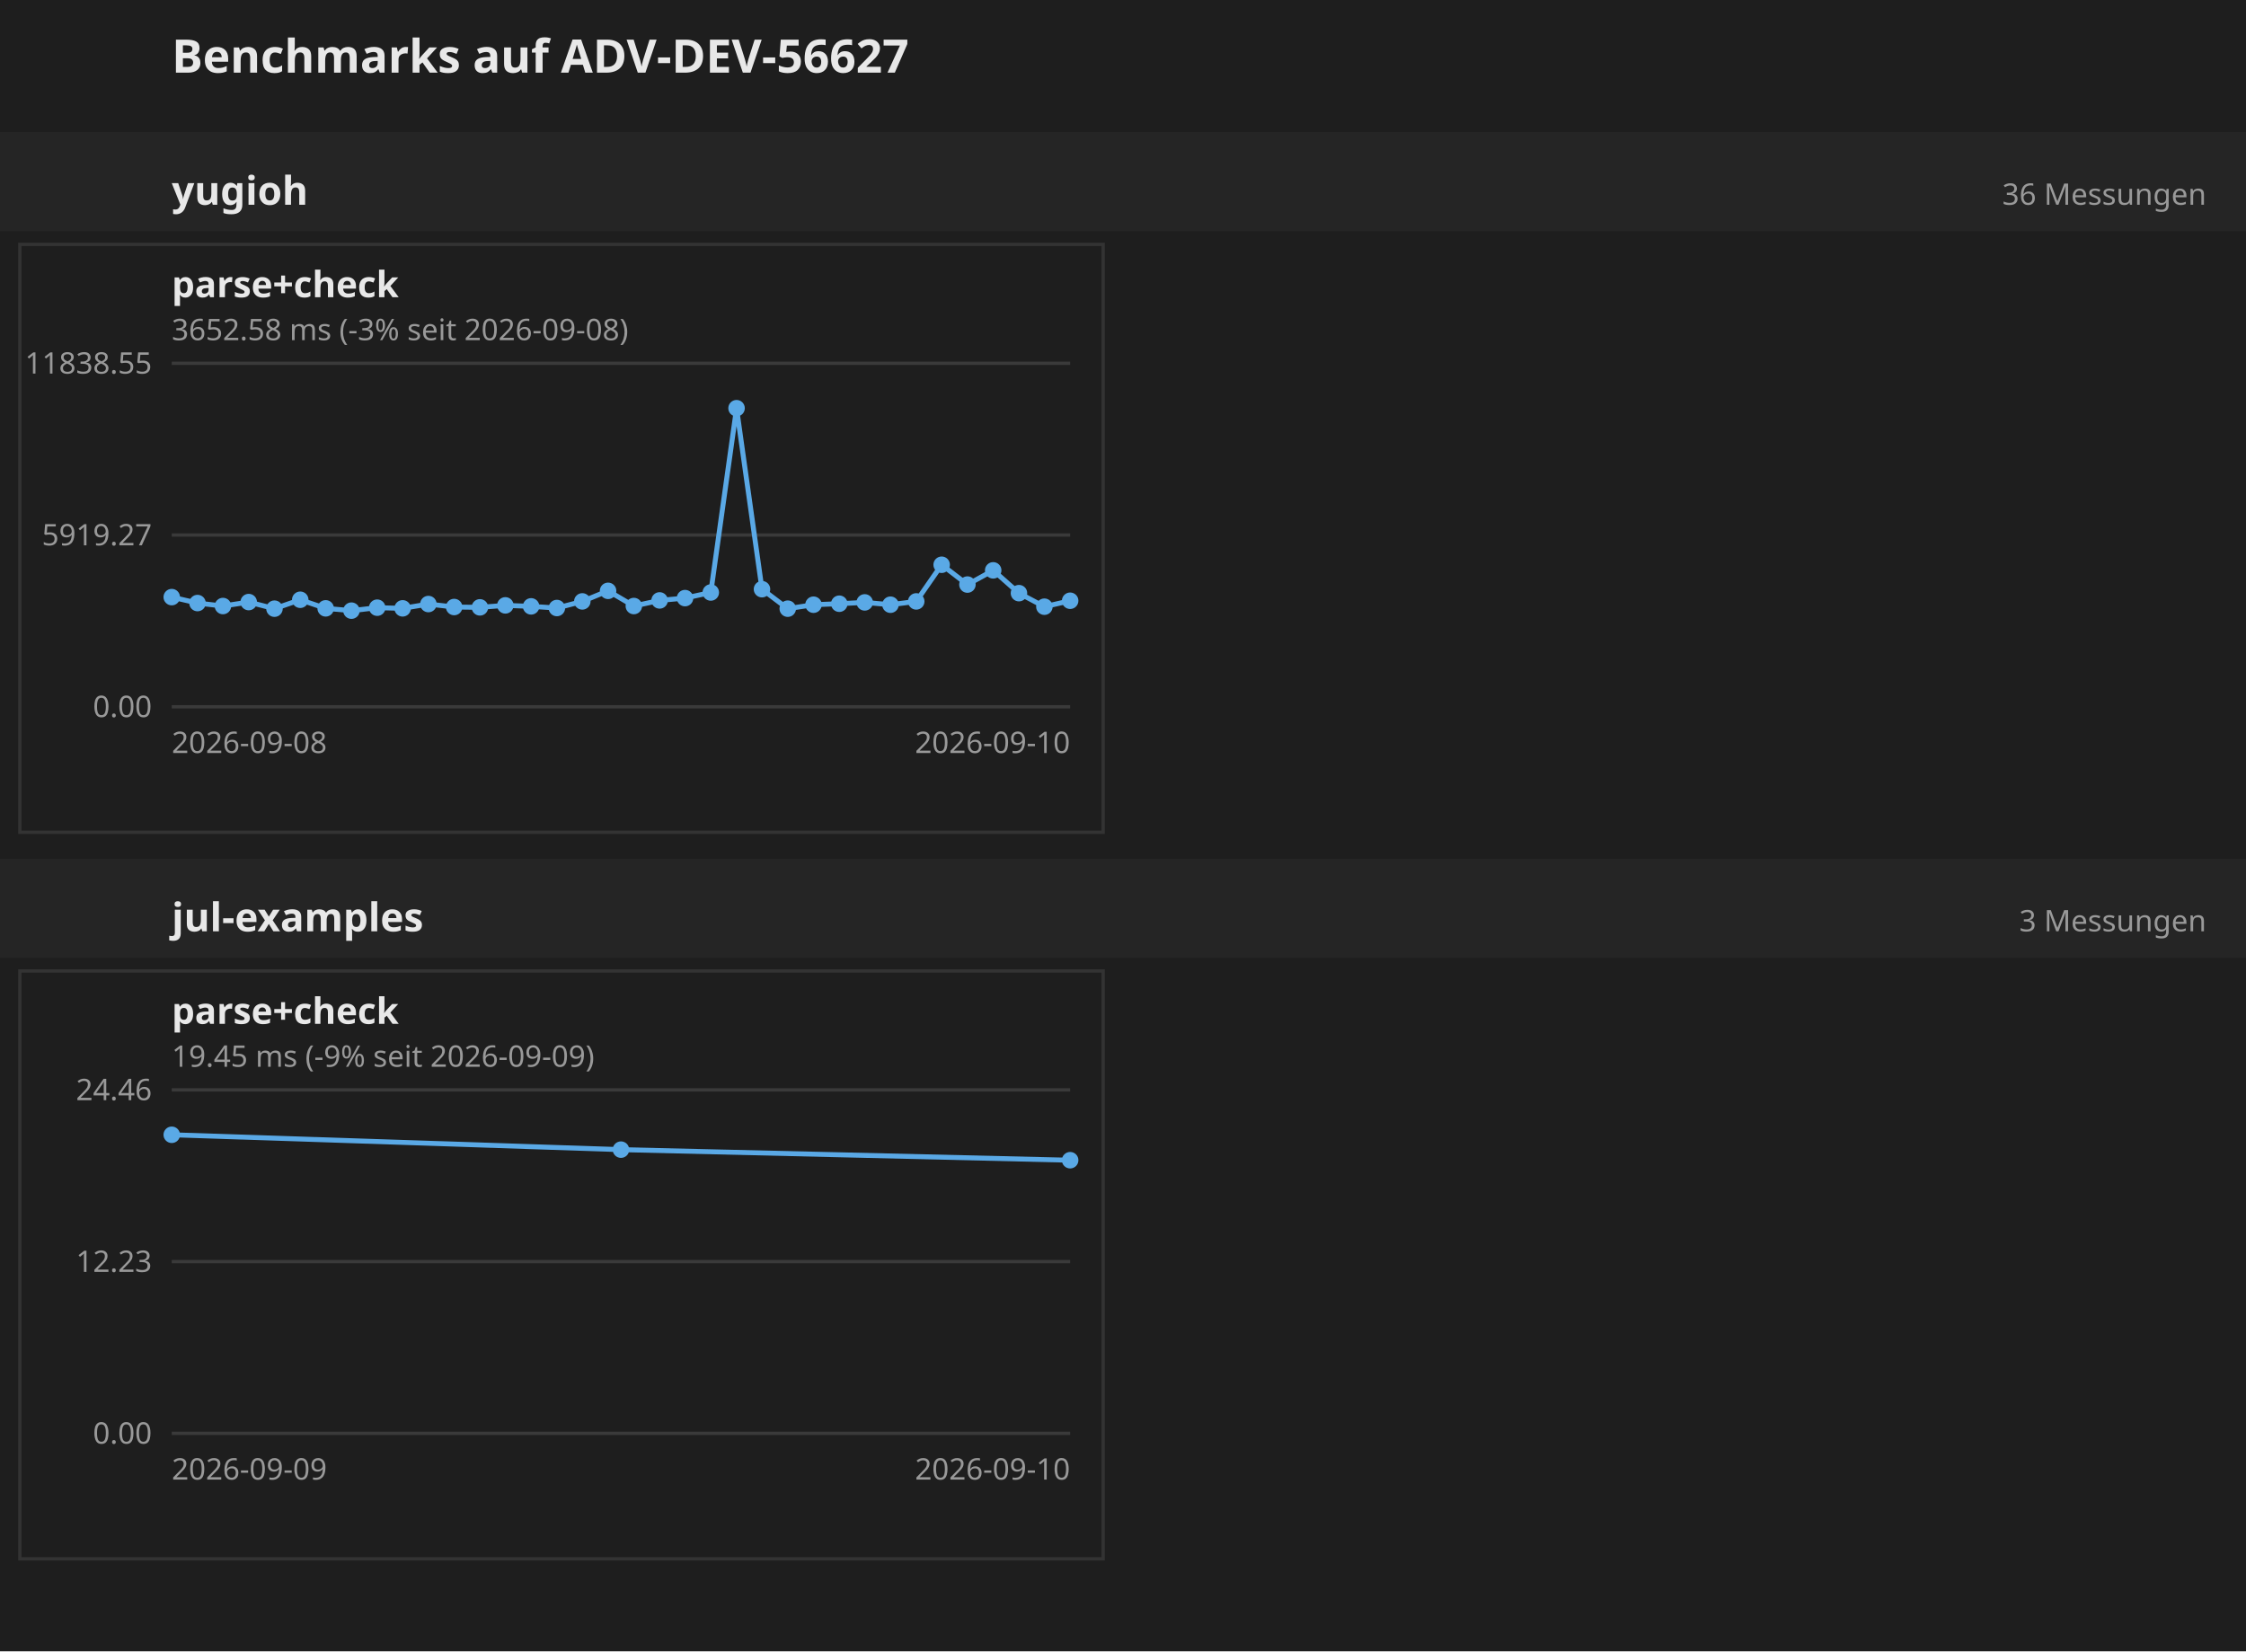
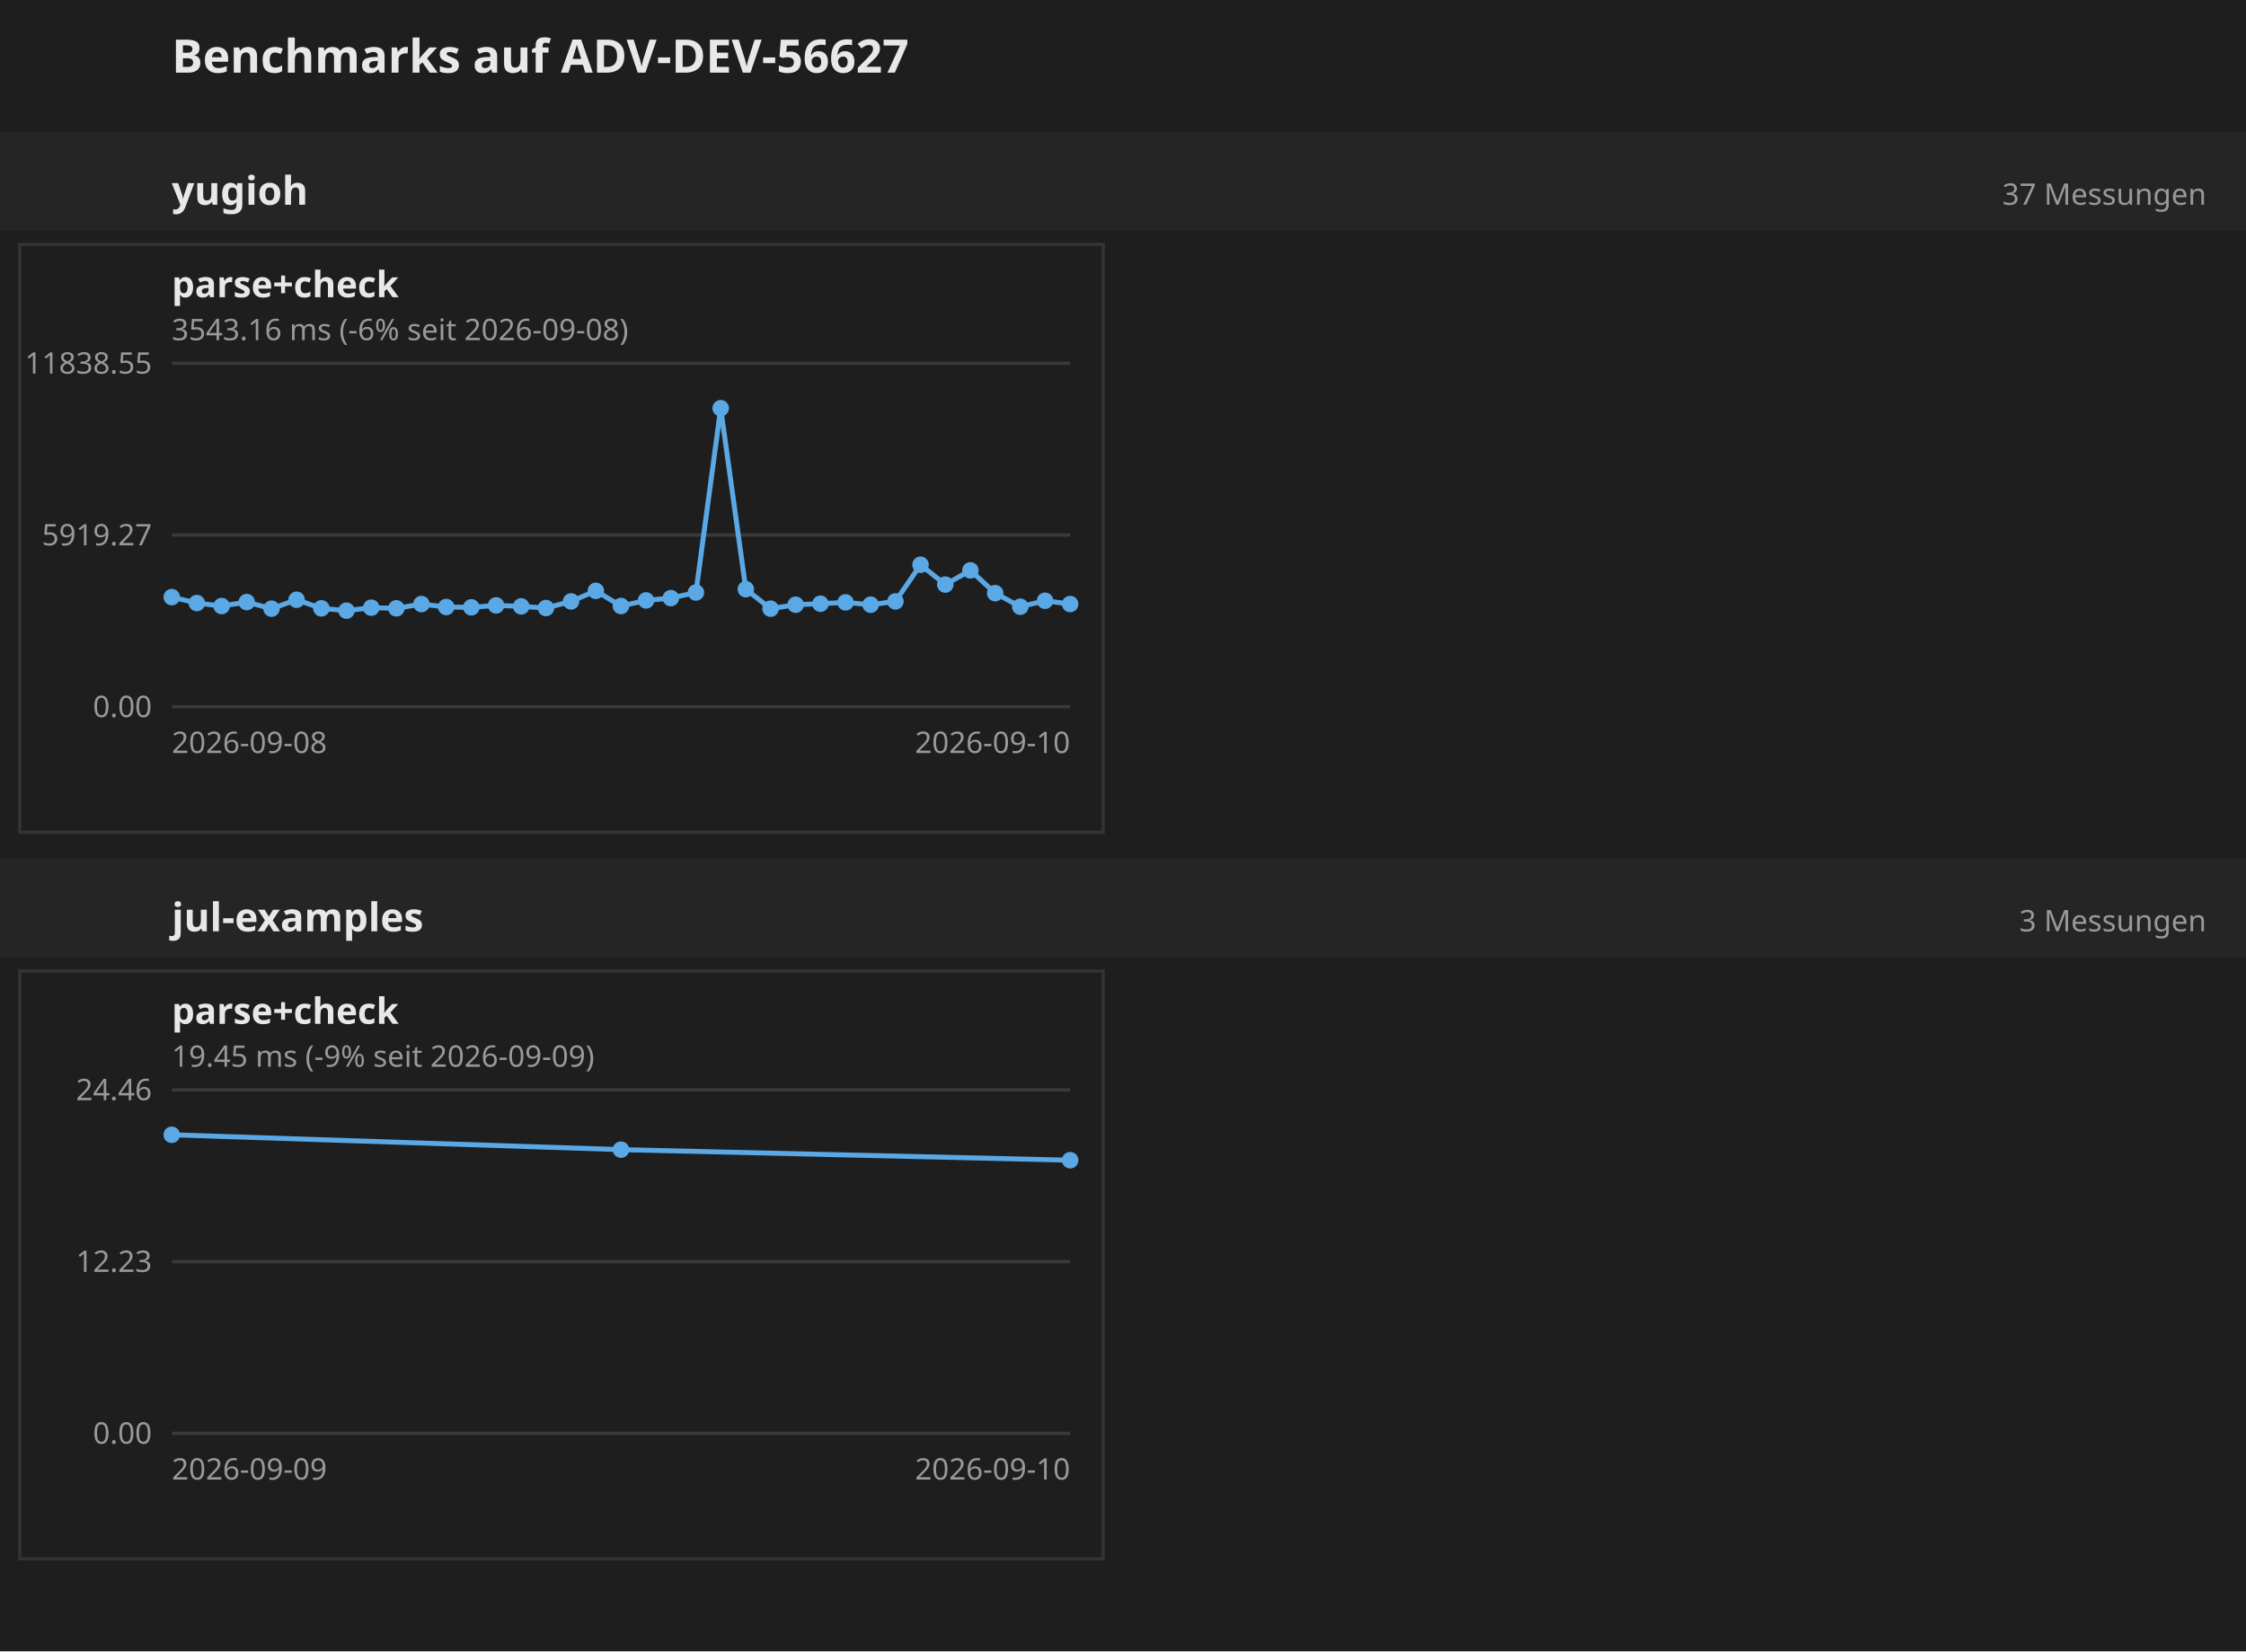
<svg xmlns="http://www.w3.org/2000/svg" width="680" height="500" font-family="sans-serif">
  <rect width="680" height="500" fill="#1e1e1e" />
  <text x="52" y="22" font-size="14" font-weight="bold" fill="#e8e8e8">Benchmarks auf ADV-DEV-56627</text>
  <g transform="translate(0 40)">
    <rect x="0" y="0" width="680" height="30" fill="#252525" />
    <text x="52" y="22" font-size="12" font-weight="bold" fill="#e8e8e8">yugioh</text>
-     <text x="668" y="22" text-anchor="end" font-size="9" fill="#999">36 Messungen</text>
+     <text x="668" y="22" text-anchor="end" font-size="9" fill="#999">37 Messungen</text>
    <g transform="translate(0 30)">
      <g transform="translate(0 0)">
        <rect x="6" y="4" width="328" height="178" fill="none" stroke="#333" />
        <text x="52" y="20" font-size="11" font-weight="bold" fill="#e8e8e8">parse+check</text>
-         <text x="52" y="33" font-size="9" fill="#999">3652.58 ms (-3% seit 2026-09-08)</text>
+         <text x="52" y="33" font-size="9" fill="#999">3543.16 ms (-6% seit 2026-09-08)</text>
        <line x1="52" y1="144.0" x2="324" y2="144.0" stroke="#3a3a3a" />
        <text x="46" y="144.0" text-anchor="end" dominant-baseline="middle" font-size="9" fill="#999">0.00</text>
        <line x1="52" y1="92.0" x2="324" y2="92.0" stroke="#3a3a3a" />
        <text x="46" y="92.0" text-anchor="end" dominant-baseline="middle" font-size="9" fill="#999">5919.27</text>
        <line x1="52" y1="40.0" x2="324" y2="40.0" stroke="#3a3a3a" />
        <text x="46" y="40.0" text-anchor="end" dominant-baseline="middle" font-size="9" fill="#999">11838.55</text>
        <text x="52" y="158" font-size="9" fill="#999">2026-09-08</text>
        <text x="324" y="158" text-anchor="end" font-size="9" fill="#999">2026-09-10</text>
-         <polyline fill="none" stroke="#5aa9e6" stroke-width="1.5" points="52.0,110.8 59.8,112.6 67.5,113.5 75.3,112.3 83.1,114.3 90.9,111.6 98.6,114.2 106.4,114.9 114.2,114.0 121.9,114.2 129.7,112.9 137.5,113.8 145.3,113.9 153.0,113.3 160.8,113.6 168.6,114.1 176.3,112.1 184.1,108.9 191.9,113.5 199.7,111.8 207.4,111.1 215.2,109.4 223.0,53.6 230.7,108.4 238.5,114.3 246.3,113.1 254.1,112.8 261.8,112.4 269.6,113.1 277.4,112.1 285.1,101.0 292.9,107.0 300.7,102.7 308.5,109.6 316.2,113.7 324.0,111.9" />
+         <polyline fill="none" stroke="#5aa9e6" stroke-width="1.5" points="52.0,110.8 59.6,112.6 67.1,113.5 74.7,112.3 82.2,114.3 89.8,111.6 97.3,114.2 104.9,114.9 112.4,114.0 120.0,114.2 127.6,112.9 135.1,113.8 142.7,113.9 150.2,113.3 157.8,113.6 165.3,114.1 172.9,112.1 180.4,108.9 188.0,113.5 195.6,111.8 203.1,111.1 210.7,109.4 218.2,53.6 225.8,108.4 233.3,114.3 240.9,113.1 248.4,112.8 256.0,112.4 263.6,113.1 271.1,112.1 278.7,101.0 286.2,107.0 293.8,102.7 301.3,109.6 308.9,113.7 316.4,111.9 324.0,112.9" />
        <circle cx="52.0" cy="110.8" r="2.5" fill="#5aa9e6" />
-         <circle cx="59.8" cy="112.6" r="2.5" fill="#5aa9e6" />
-         <circle cx="67.5" cy="113.5" r="2.5" fill="#5aa9e6" />
-         <circle cx="75.3" cy="112.3" r="2.5" fill="#5aa9e6" />
-         <circle cx="83.1" cy="114.3" r="2.5" fill="#5aa9e6" />
-         <circle cx="90.9" cy="111.6" r="2.5" fill="#5aa9e6" />
-         <circle cx="98.6" cy="114.2" r="2.5" fill="#5aa9e6" />
-         <circle cx="106.4" cy="114.9" r="2.5" fill="#5aa9e6" />
-         <circle cx="114.2" cy="114.0" r="2.5" fill="#5aa9e6" />
-         <circle cx="121.9" cy="114.2" r="2.5" fill="#5aa9e6" />
-         <circle cx="129.7" cy="112.9" r="2.5" fill="#5aa9e6" />
-         <circle cx="137.5" cy="113.8" r="2.5" fill="#5aa9e6" />
-         <circle cx="145.3" cy="113.9" r="2.5" fill="#5aa9e6" />
-         <circle cx="153.0" cy="113.3" r="2.5" fill="#5aa9e6" />
-         <circle cx="160.8" cy="113.6" r="2.5" fill="#5aa9e6" />
-         <circle cx="168.6" cy="114.1" r="2.5" fill="#5aa9e6" />
-         <circle cx="176.3" cy="112.1" r="2.5" fill="#5aa9e6" />
-         <circle cx="184.1" cy="108.9" r="2.5" fill="#5aa9e6" />
-         <circle cx="191.9" cy="113.5" r="2.5" fill="#5aa9e6" />
-         <circle cx="199.7" cy="111.8" r="2.5" fill="#5aa9e6" />
-         <circle cx="207.4" cy="111.1" r="2.5" fill="#5aa9e6" />
-         <circle cx="215.2" cy="109.4" r="2.5" fill="#5aa9e6" />
-         <circle cx="223.0" cy="53.6" r="2.5" fill="#5aa9e6" />
-         <circle cx="230.7" cy="108.4" r="2.5" fill="#5aa9e6" />
-         <circle cx="238.5" cy="114.3" r="2.5" fill="#5aa9e6" />
-         <circle cx="246.3" cy="113.1" r="2.5" fill="#5aa9e6" />
-         <circle cx="254.1" cy="112.8" r="2.5" fill="#5aa9e6" />
-         <circle cx="261.8" cy="112.4" r="2.5" fill="#5aa9e6" />
-         <circle cx="269.6" cy="113.1" r="2.5" fill="#5aa9e6" />
-         <circle cx="277.4" cy="112.1" r="2.5" fill="#5aa9e6" />
-         <circle cx="285.1" cy="101.0" r="2.5" fill="#5aa9e6" />
-         <circle cx="292.9" cy="107.0" r="2.5" fill="#5aa9e6" />
-         <circle cx="300.7" cy="102.7" r="2.5" fill="#5aa9e6" />
-         <circle cx="308.5" cy="109.6" r="2.5" fill="#5aa9e6" />
-         <circle cx="316.2" cy="113.7" r="2.5" fill="#5aa9e6" />
-         <circle cx="324.0" cy="111.9" r="2.5" fill="#5aa9e6" />
+         <circle cx="59.6" cy="112.6" r="2.5" fill="#5aa9e6" />
+         <circle cx="67.1" cy="113.5" r="2.5" fill="#5aa9e6" />
+         <circle cx="74.7" cy="112.3" r="2.5" fill="#5aa9e6" />
+         <circle cx="82.2" cy="114.3" r="2.5" fill="#5aa9e6" />
+         <circle cx="89.8" cy="111.6" r="2.5" fill="#5aa9e6" />
+         <circle cx="97.3" cy="114.2" r="2.5" fill="#5aa9e6" />
+         <circle cx="104.9" cy="114.9" r="2.5" fill="#5aa9e6" />
+         <circle cx="112.4" cy="114.0" r="2.5" fill="#5aa9e6" />
+         <circle cx="120.0" cy="114.2" r="2.5" fill="#5aa9e6" />
+         <circle cx="127.6" cy="112.9" r="2.5" fill="#5aa9e6" />
+         <circle cx="135.1" cy="113.8" r="2.5" fill="#5aa9e6" />
+         <circle cx="142.7" cy="113.9" r="2.5" fill="#5aa9e6" />
+         <circle cx="150.2" cy="113.3" r="2.5" fill="#5aa9e6" />
+         <circle cx="157.8" cy="113.6" r="2.5" fill="#5aa9e6" />
+         <circle cx="165.3" cy="114.1" r="2.5" fill="#5aa9e6" />
+         <circle cx="172.9" cy="112.1" r="2.5" fill="#5aa9e6" />
+         <circle cx="180.4" cy="108.9" r="2.5" fill="#5aa9e6" />
+         <circle cx="188.0" cy="113.5" r="2.5" fill="#5aa9e6" />
+         <circle cx="195.6" cy="111.8" r="2.5" fill="#5aa9e6" />
+         <circle cx="203.1" cy="111.1" r="2.5" fill="#5aa9e6" />
+         <circle cx="210.7" cy="109.4" r="2.5" fill="#5aa9e6" />
+         <circle cx="218.2" cy="53.6" r="2.5" fill="#5aa9e6" />
+         <circle cx="225.8" cy="108.4" r="2.5" fill="#5aa9e6" />
+         <circle cx="233.3" cy="114.3" r="2.5" fill="#5aa9e6" />
+         <circle cx="240.9" cy="113.1" r="2.5" fill="#5aa9e6" />
+         <circle cx="248.4" cy="112.8" r="2.5" fill="#5aa9e6" />
+         <circle cx="256.0" cy="112.4" r="2.5" fill="#5aa9e6" />
+         <circle cx="263.6" cy="113.1" r="2.5" fill="#5aa9e6" />
+         <circle cx="271.1" cy="112.1" r="2.5" fill="#5aa9e6" />
+         <circle cx="278.7" cy="101.0" r="2.5" fill="#5aa9e6" />
+         <circle cx="286.2" cy="107.0" r="2.5" fill="#5aa9e6" />
+         <circle cx="293.8" cy="102.7" r="2.5" fill="#5aa9e6" />
+         <circle cx="301.3" cy="109.6" r="2.5" fill="#5aa9e6" />
+         <circle cx="308.9" cy="113.7" r="2.5" fill="#5aa9e6" />
+         <circle cx="316.4" cy="111.9" r="2.5" fill="#5aa9e6" />
+         <circle cx="324.0" cy="112.9" r="2.5" fill="#5aa9e6" />
      </g>
    </g>
  </g>
  <g transform="translate(0 260)">
    <rect x="0" y="0" width="680" height="30" fill="#252525" />
    <text x="52" y="22" font-size="12" font-weight="bold" fill="#e8e8e8">jul-examples</text>
    <text x="668" y="22" text-anchor="end" font-size="9" fill="#999">3 Messungen</text>
    <g transform="translate(0 30)">
      <g transform="translate(0 0)">
        <rect x="6" y="4" width="328" height="178" fill="none" stroke="#333" />
        <text x="52" y="20" font-size="11" font-weight="bold" fill="#e8e8e8">parse+check</text>
        <text x="52" y="33" font-size="9" fill="#999">19.45 ms (-9% seit 2026-09-09)</text>
        <line x1="52" y1="144.0" x2="324" y2="144.0" stroke="#3a3a3a" />
        <text x="46" y="144.0" text-anchor="end" dominant-baseline="middle" font-size="9" fill="#999">0.00</text>
        <line x1="52" y1="92.0" x2="324" y2="92.0" stroke="#3a3a3a" />
        <text x="46" y="92.0" text-anchor="end" dominant-baseline="middle" font-size="9" fill="#999">12.23</text>
        <line x1="52" y1="40.0" x2="324" y2="40.0" stroke="#3a3a3a" />
        <text x="46" y="40.0" text-anchor="end" dominant-baseline="middle" font-size="9" fill="#999">24.46</text>
        <text x="52" y="158" font-size="9" fill="#999">2026-09-09</text>
        <text x="324" y="158" text-anchor="end" font-size="9" fill="#999">2026-09-10</text>
        <polyline fill="none" stroke="#5aa9e6" stroke-width="1.5" points="52.0,53.6 188.0,58.1 324.0,61.3" />
        <circle cx="52.0" cy="53.6" r="2.5" fill="#5aa9e6" />
        <circle cx="188.0" cy="58.1" r="2.5" fill="#5aa9e6" />
        <circle cx="324.0" cy="61.3" r="2.5" fill="#5aa9e6" />
      </g>
    </g>
  </g>
</svg>
